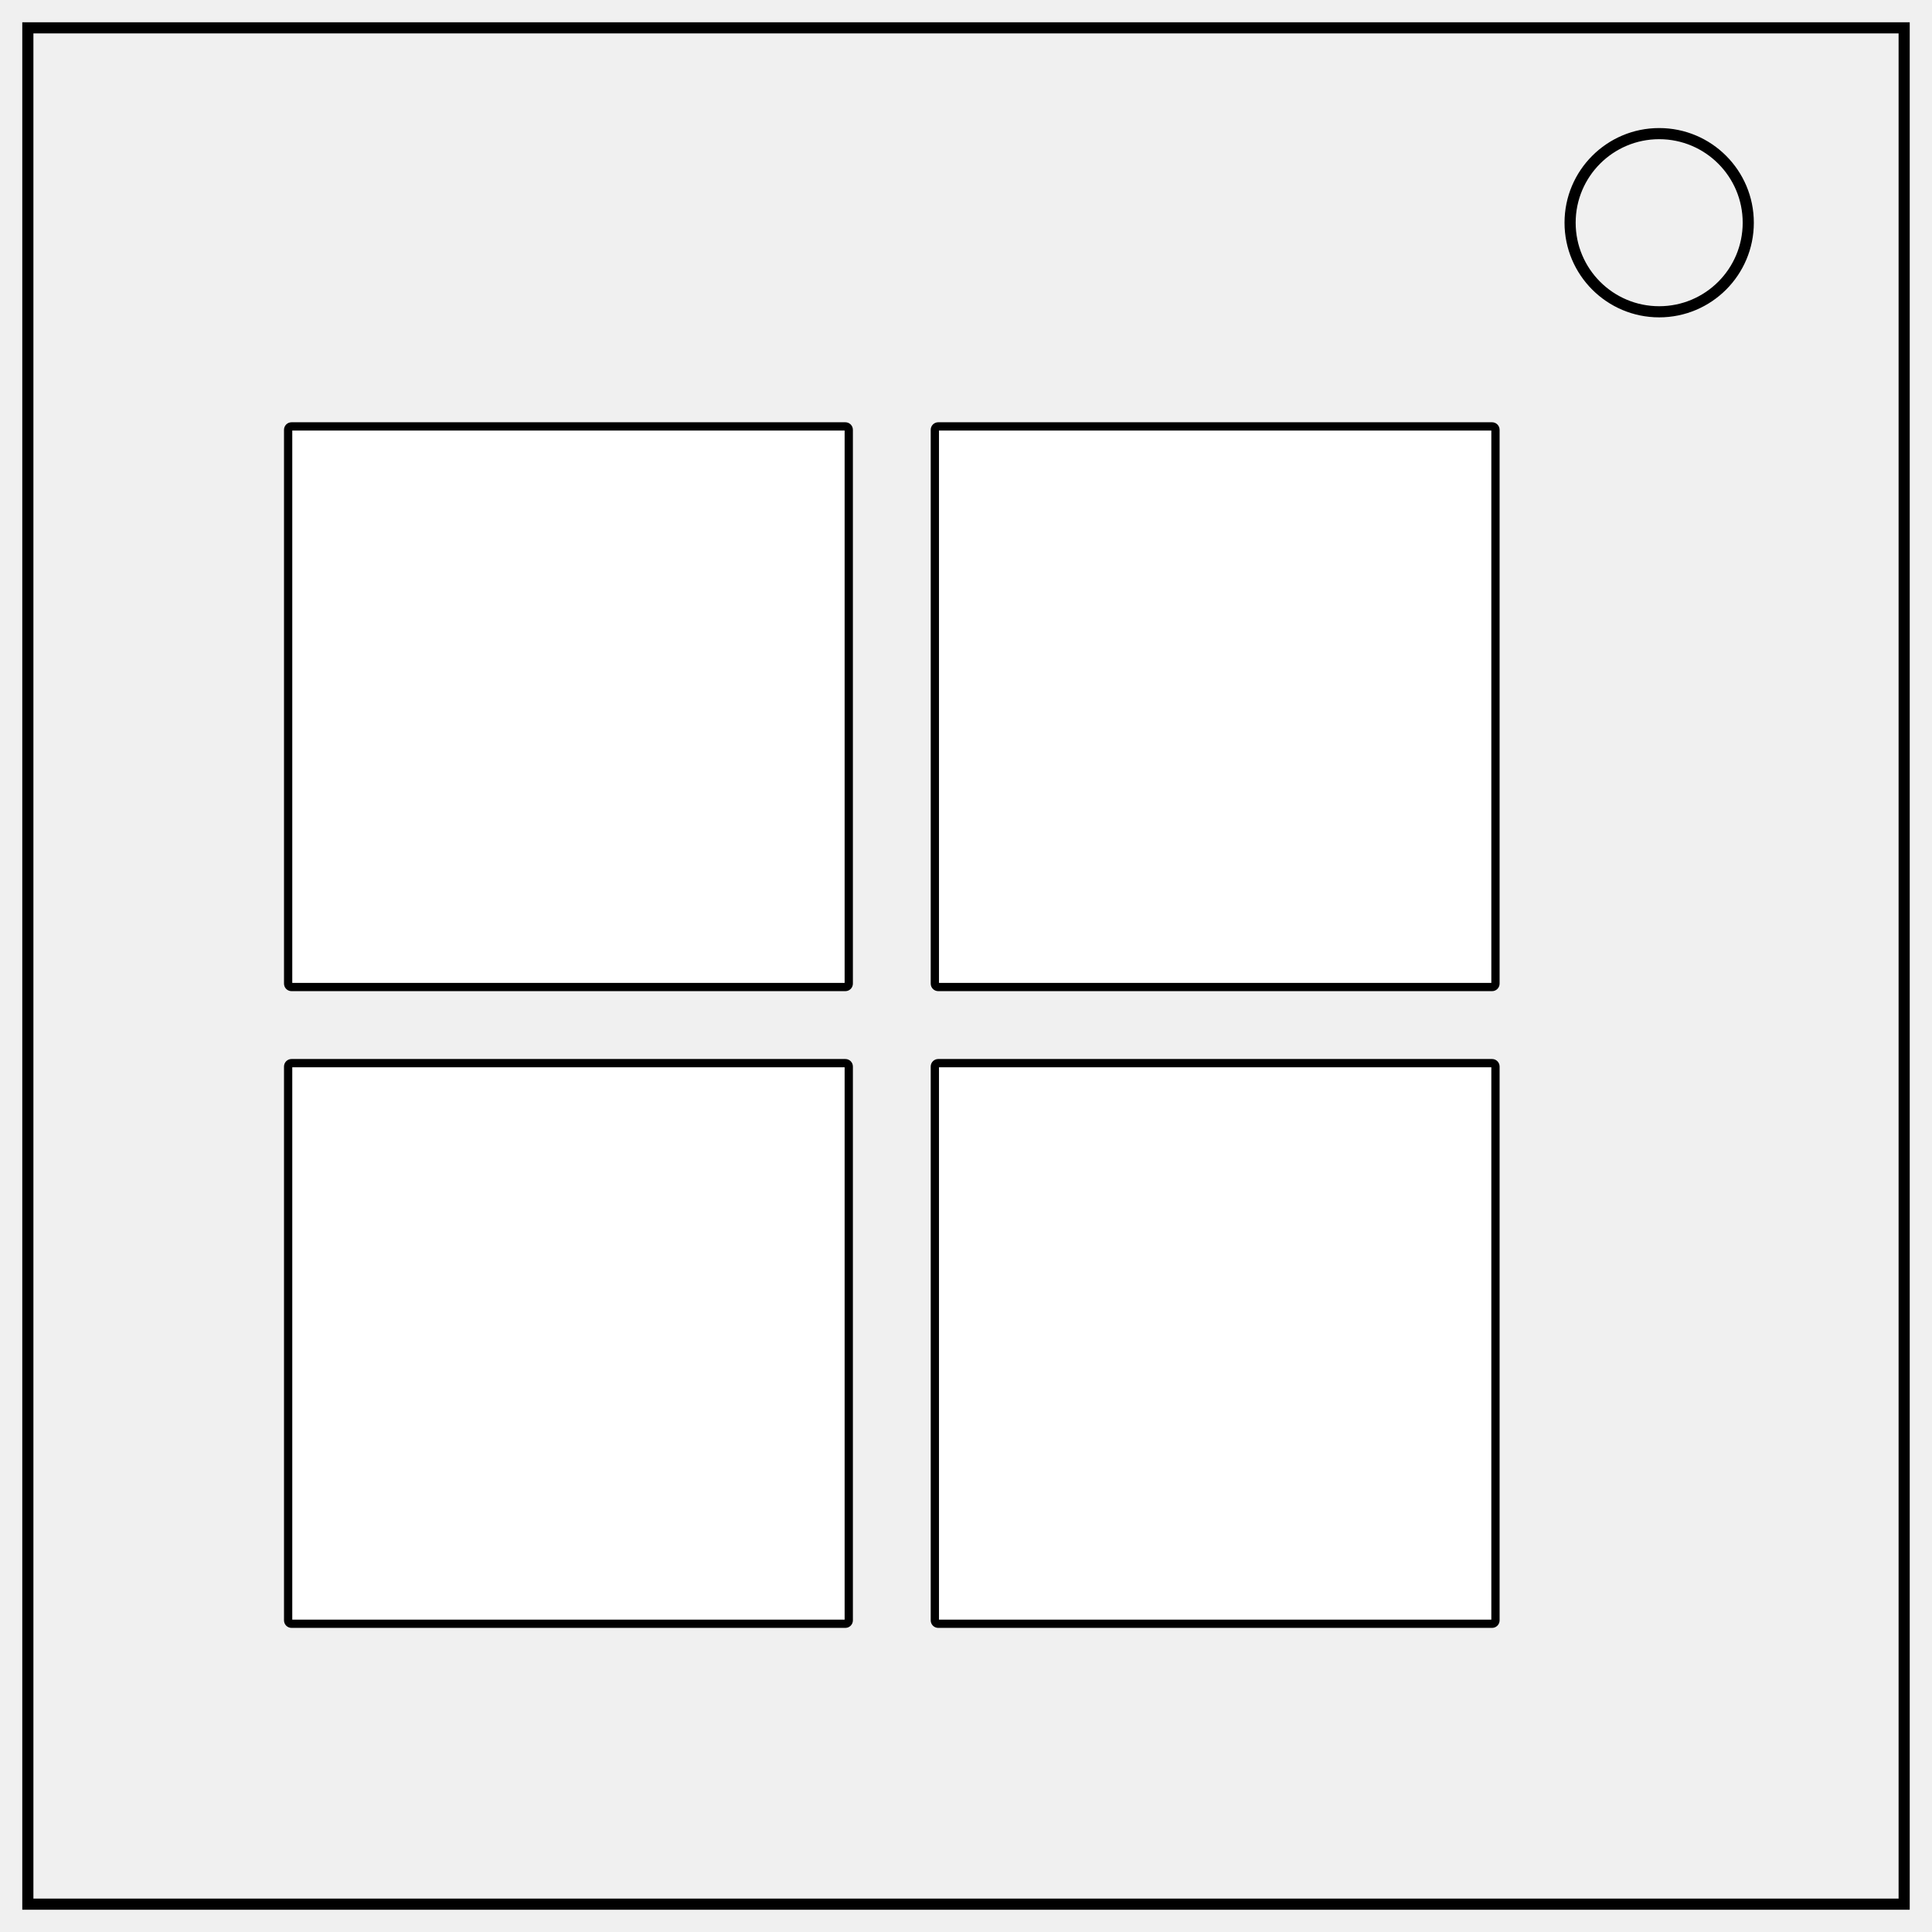
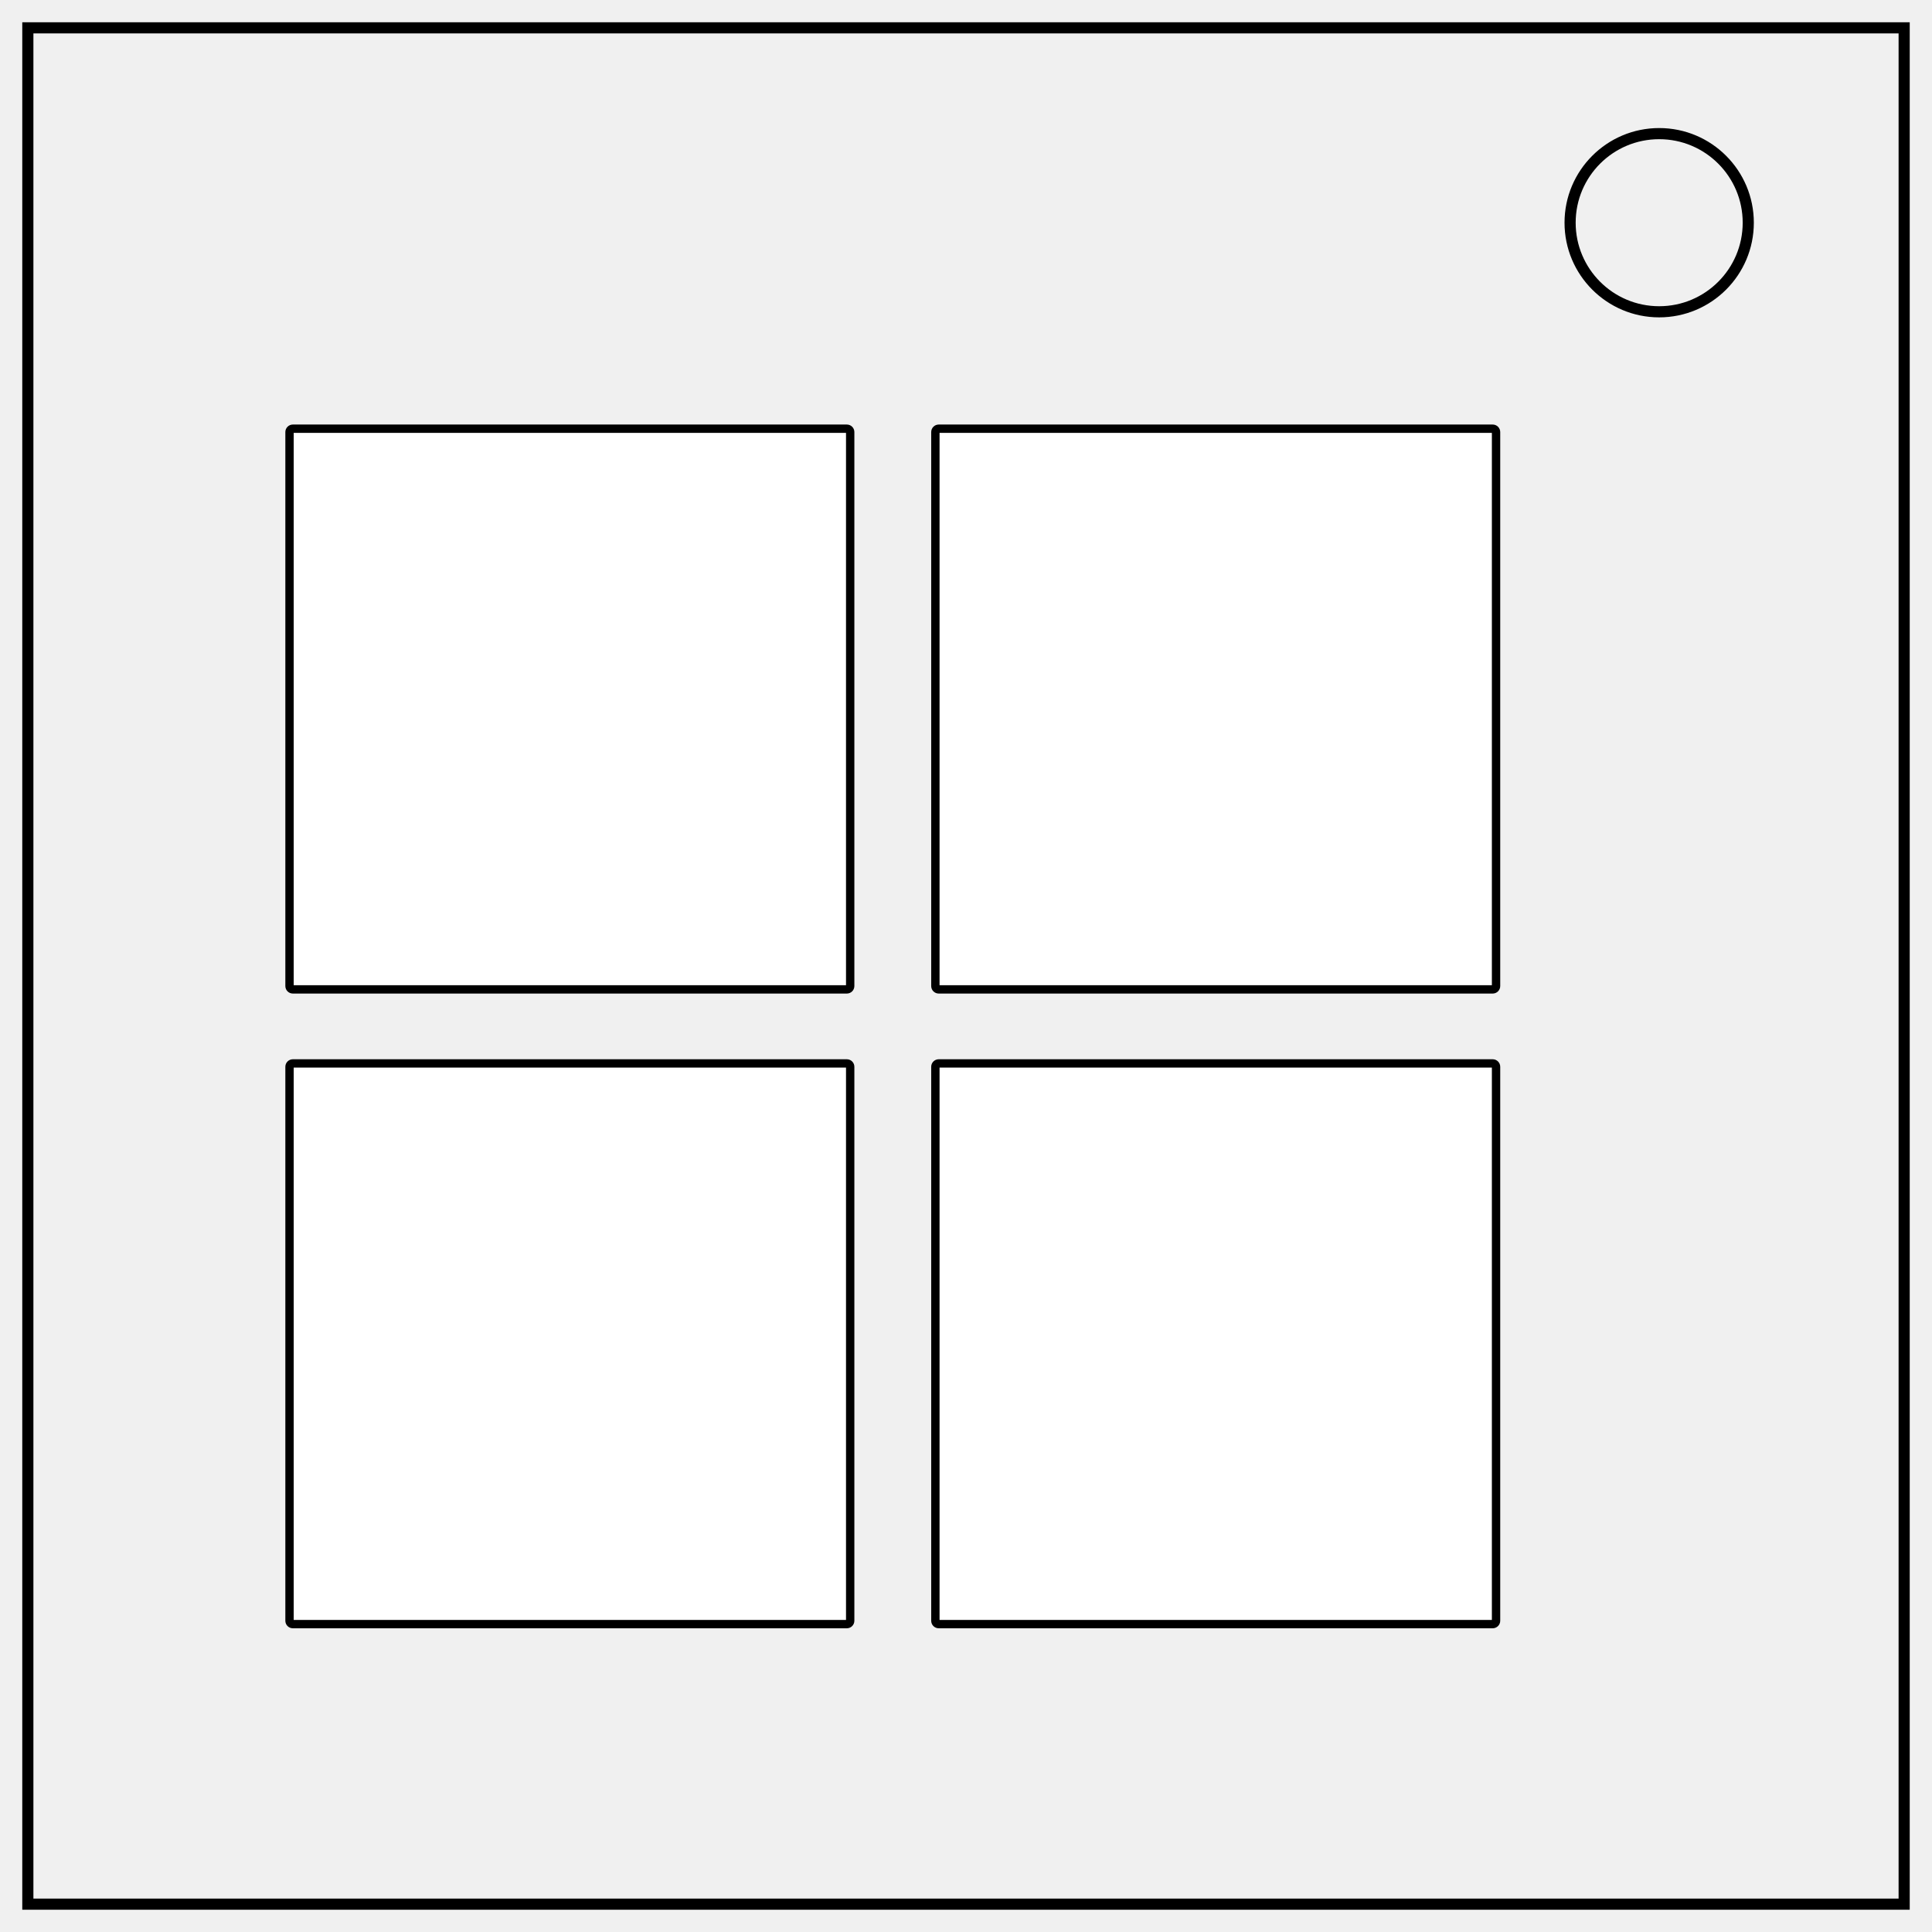
- <svg xmlns="http://www.w3.org/2000/svg" fill="none" stroke="#000" stroke-width="2" viewBox="0 0 347 347" version="1.1" id="svg6" xml:space="preserve">
-   <defs id="defs10" />
-   <rect width="337" height="337" x="5" y="5" id="rect2" />
-   <circle cx="298" cy="40" r="16" id="circle4" />
-   <rect style="opacity:1;fill:#ffffff;fill-opacity:1;stroke:#000000;stroke-width:1.484;stroke-dasharray:none" id="rect357" width="100.691" height="100.691" x="51.752" y="76.584" ry="0.609" />
-   <rect style="fill:#ffffff;fill-opacity:1;stroke:#000000;stroke-width:1.484;stroke-dasharray:none" id="rect357-6" width="100.691" height="100.691" x="167.905" y="76.584" ry="0.609" />
-   <rect style="fill:#ffffff;fill-opacity:1;stroke:#000000;stroke-width:1.484;stroke-dasharray:none" id="rect357-7" width="100.691" height="100.691" x="51.752" y="190.947" ry="0.609" />
-   <rect style="fill:#ffffff;fill-opacity:1;stroke:#000000;stroke-width:1.484;stroke-dasharray:none" id="rect357-6-5" width="100.691" height="100.691" x="167.905" y="190.947" ry="0.609" />
+ <svg xmlns="http://www.w3.org/2000/svg" xml:space="preserve" fill="none" stroke="#000" stroke-width="2" viewBox="0 0 347 347">
+   <rect width="337" height="337" x="5" y="5" />
+   <circle cx="298" cy="40" r="16" />
+   <rect width="100.7" height="100.7" x="52" y="77" fill="#fff" stroke-width="1.5" ry=".6" />
+   <rect width="100.7" height="100.7" x="168" y="77" fill="#fff" stroke-width="1.5" ry=".6" />
+   <rect width="100.7" height="100.7" x="52" y="191" fill="#fff" stroke-width="1.5" ry=".6" />
+   <rect width="100.7" height="100.7" x="168" y="191" fill="#fff" stroke-width="1.5" ry=".6" />
</svg>
